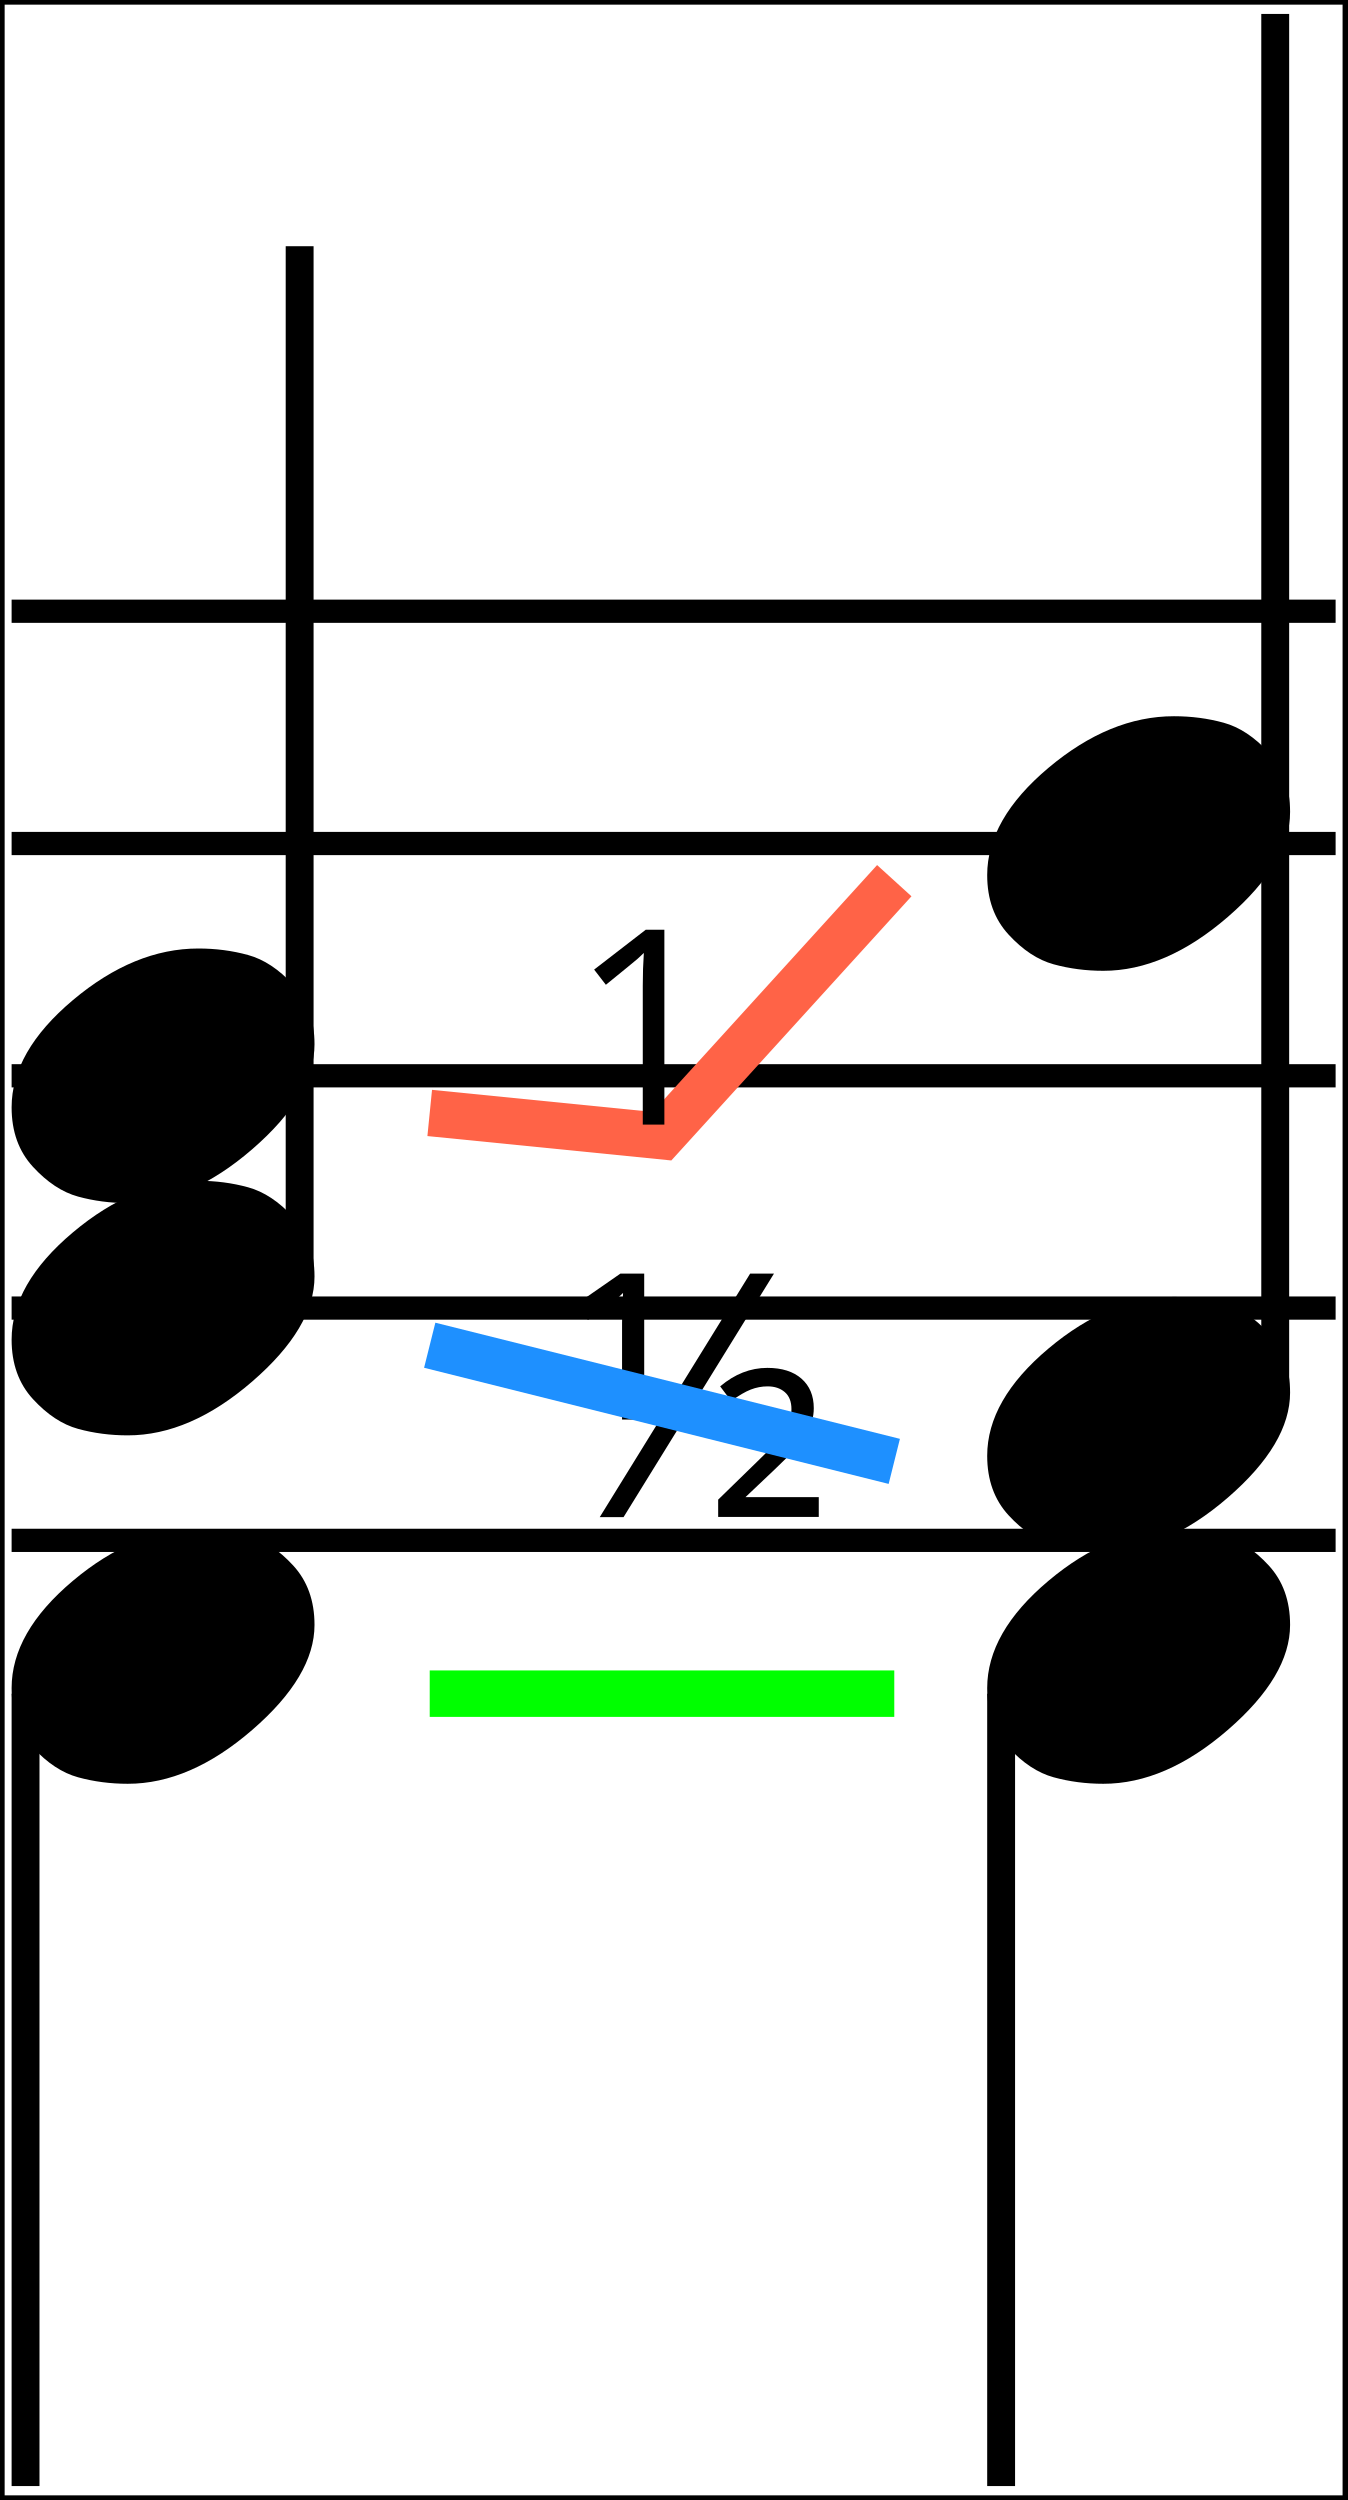
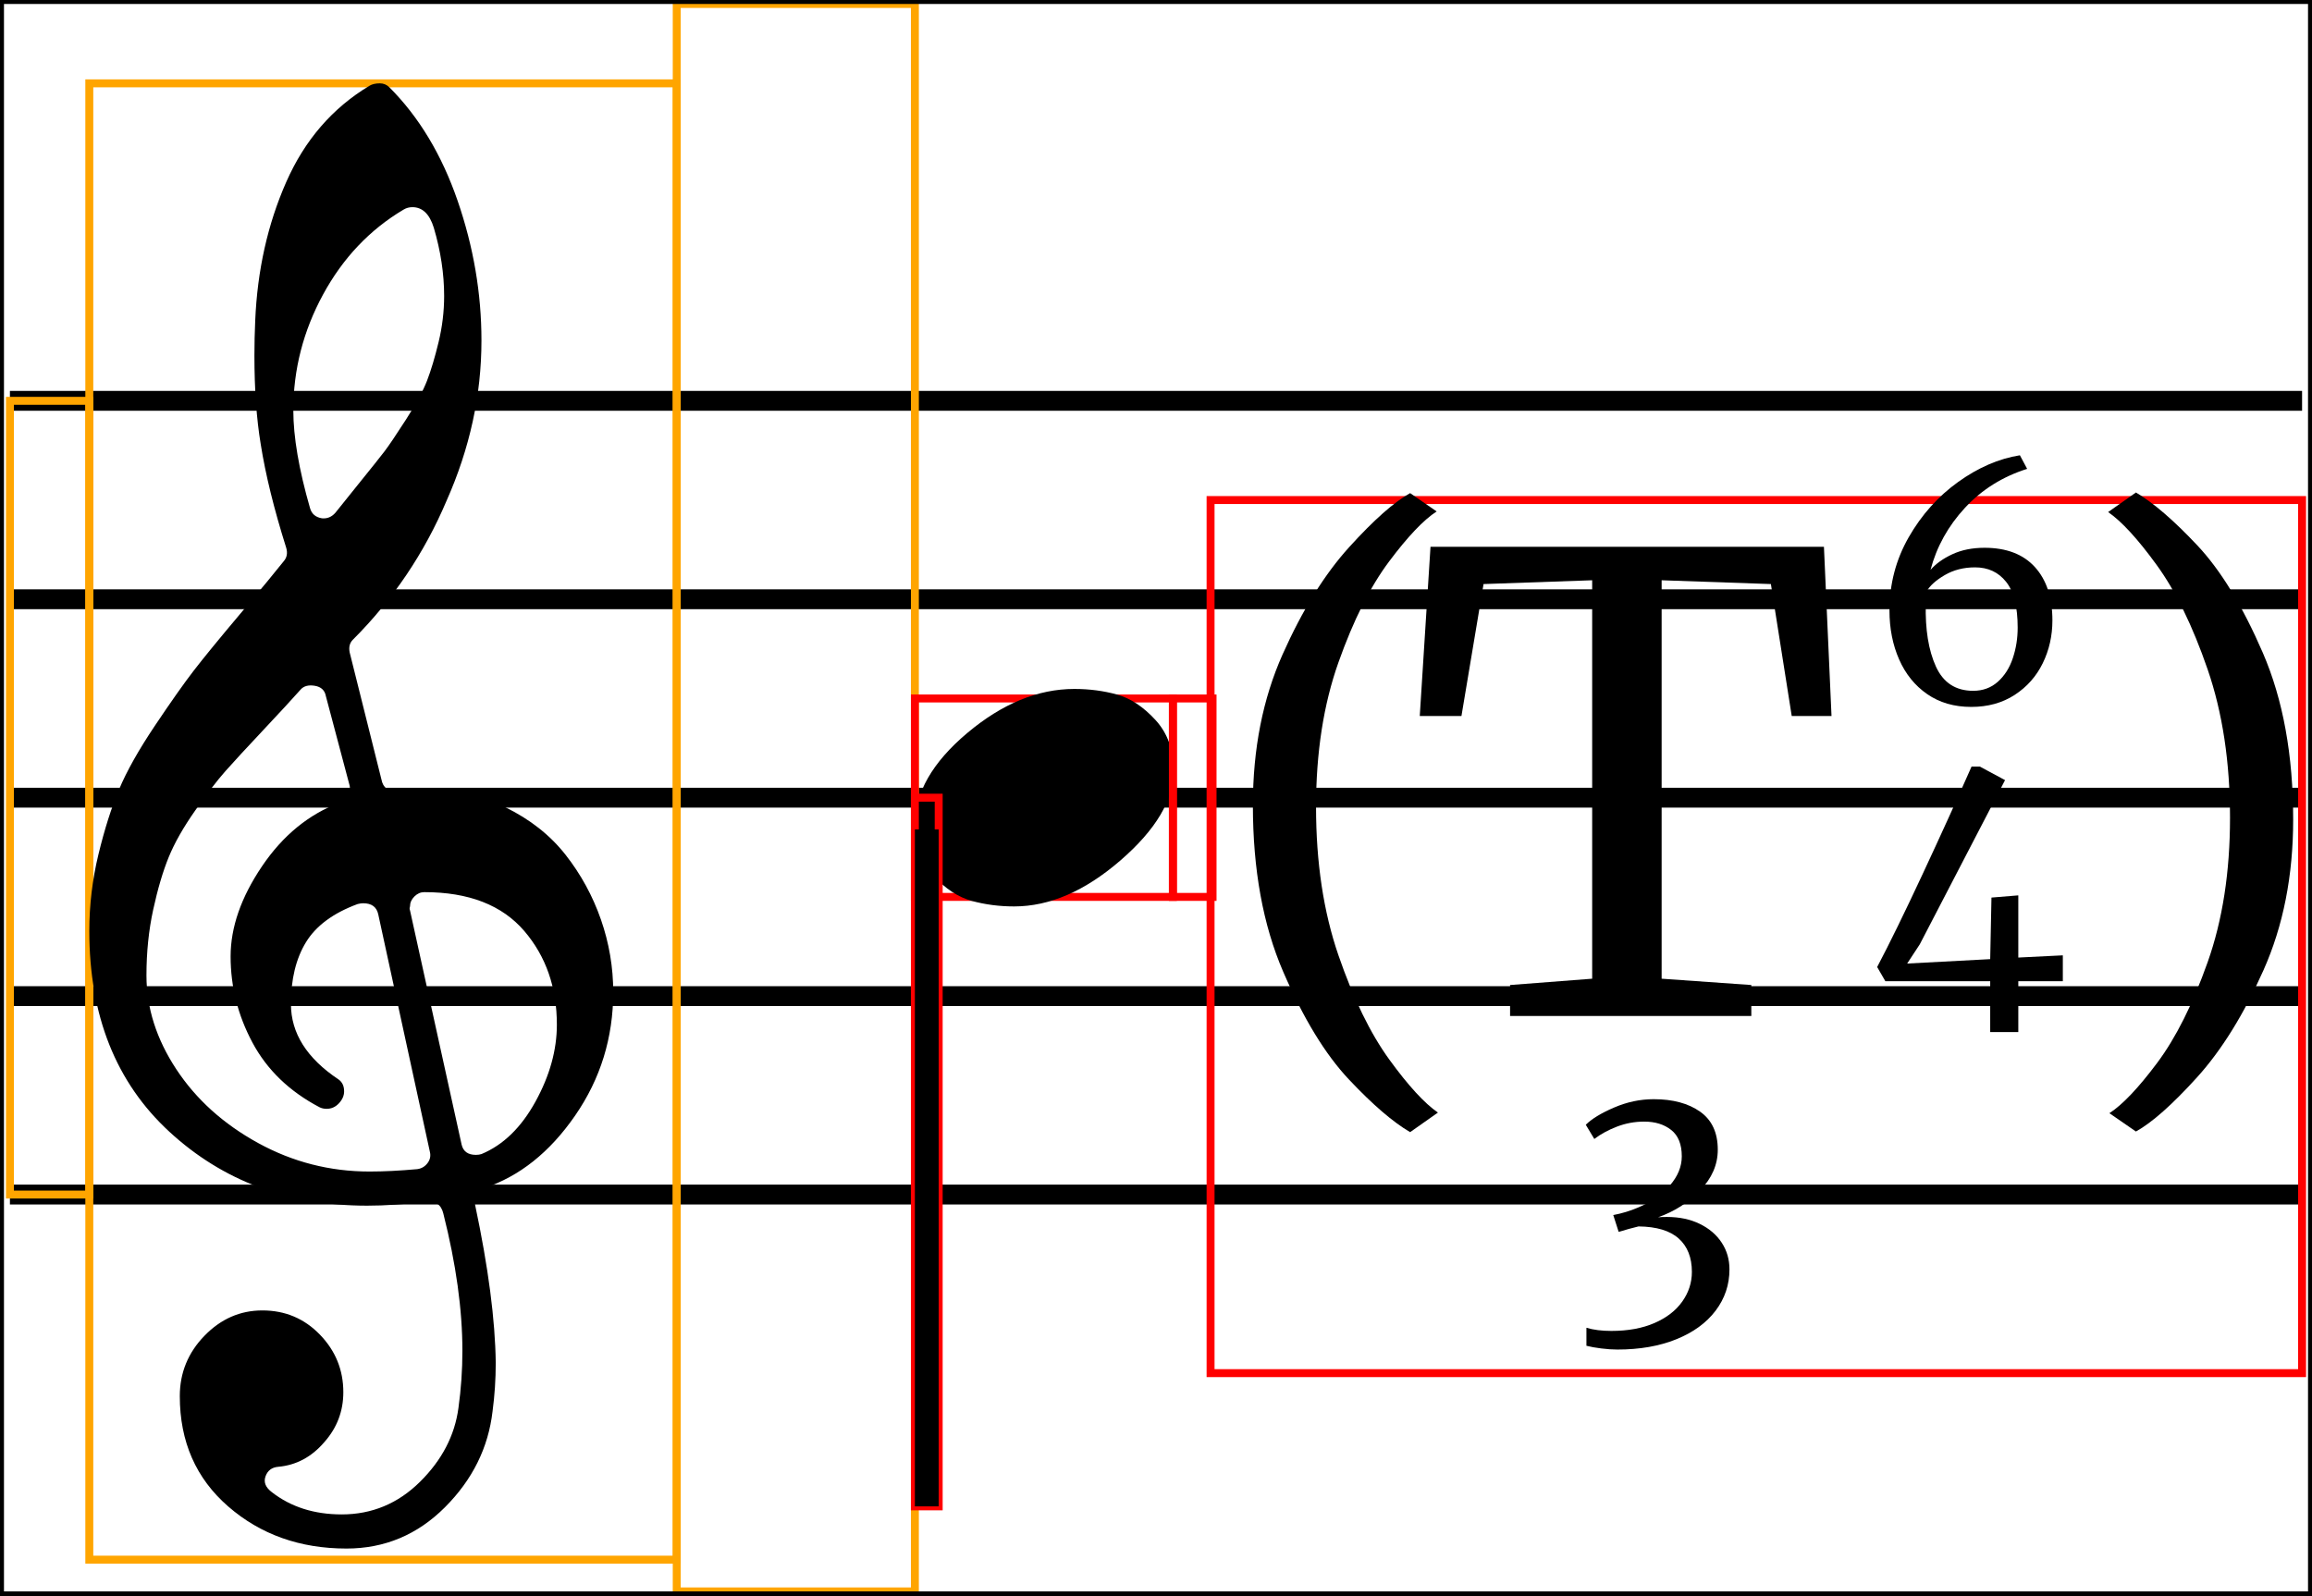
- <svg xmlns="http://www.w3.org/2000/svg" width="145" height="269.071" viewBox="0 0 145 269.071">
-   <line x1="1.25" y1="65.786" x2="143.75" y2="65.786" stroke="black" stroke-width="2.5" />
-   <line x1="1.25" y1="90.786" x2="143.75" y2="90.786" stroke="black" stroke-width="2.5" />
-   <line x1="1.25" y1="115.786" x2="143.75" y2="115.786" stroke="black" stroke-width="2.5" />
-   <line x1="1.25" y1="140.786" x2="143.75" y2="140.786" stroke="black" stroke-width="2.5" />
-   <line x1="1.25" y1="165.786" x2="143.75" y2="165.786" stroke="black" stroke-width="2.5" />
-   <path d="M 1.25 144.186 Q 1.25 138.186 7.85 132.636 Q 14.45 127.086 21.35 127.086 Q 24.15 127.086 26.7 127.786 Q 29.25 128.486 31.55 130.986 Q 33.85 133.486 33.85 137.386 Q 33.85 142.886 27.15 148.686 Q 20.45 154.486 13.75 154.486 Q 10.95 154.486 8.4 153.786 Q 5.85 153.086 3.55 150.586 Q 1.25 148.086 1.25 144.186 Z " fill="black" />
-   <path d="M 1.25 119.186 Q 1.25 113.186 7.85 107.636 Q 14.45 102.086 21.35 102.086 Q 24.15 102.086 26.7 102.786 Q 29.25 103.486 31.55 105.986 Q 33.85 108.486 33.85 112.386 Q 33.85 117.886 27.15 123.686 Q 20.45 129.486 13.75 129.486 Q 10.95 129.486 8.4 128.786 Q 5.85 128.086 3.55 125.586 Q 1.25 123.086 1.25 119.186 Z " fill="black" />
-   <path d="M 1.25 181.686 Q 1.25 175.686 7.85 170.136 Q 14.45 164.586 21.35 164.586 Q 24.15 164.586 26.7 165.286 Q 29.25 165.986 31.55 168.486 Q 33.85 170.986 33.85 174.886 Q 33.85 180.386 27.15 186.186 Q 20.45 191.986 13.75 191.986 Q 10.95 191.986 8.4 191.286 Q 5.85 190.586 3.55 188.086 Q 1.25 185.586 1.25 181.686 Z " fill="black" />
-   <path d="M 106.25 156.686 Q 106.25 150.686 112.85 145.136 Q 119.45 139.586 126.35 139.586 Q 129.15 139.586 131.7 140.286 Q 134.25 140.986 136.55 143.486 Q 138.85 145.986 138.85 149.886 Q 138.85 155.386 132.15 161.186 Q 125.45 166.986 118.75 166.986 Q 115.95 166.986 113.4 166.286 Q 110.85 165.586 108.55 163.086 Q 106.25 160.586 106.25 156.686 Z " fill="black" />
-   <path d="M 106.25 94.186 Q 106.25 88.186 112.85 82.636 Q 119.45 77.086 126.35 77.086 Q 129.15 77.086 131.7 77.786 Q 134.25 78.486 136.55 80.986 Q 138.85 83.486 138.85 87.386 Q 138.85 92.886 132.15 98.686 Q 125.45 104.486 118.75 104.486 Q 115.95 104.486 113.4 103.786 Q 110.85 103.086 108.55 100.586 Q 106.25 98.086 106.25 94.186 Z " fill="black" />
-   <path d="M 106.25 181.686 Q 106.25 175.686 112.85 170.136 Q 119.45 164.586 126.35 164.586 Q 129.15 164.586 131.7 165.286 Q 134.25 165.986 136.55 168.486 Q 138.85 170.986 138.85 174.886 Q 138.85 180.386 132.15 186.186 Q 125.45 191.986 118.75 191.986 Q 115.95 191.986 113.4 191.286 Q 110.85 190.586 108.55 188.086 Q 106.25 185.586 106.25 181.686 Z " fill="black" />
-   <line x1="32.25" y1="26.5" x2="32.25" y2="136.786" stroke="black" stroke-width="3" />
-   <line x1="2.75" y1="182.286" x2="2.75" y2="267.571" stroke="black" stroke-width="3" />
-   <line x1="137.25" y1="1.5" x2="137.25" y2="149.286" stroke="black" stroke-width="3" />
-   <line x1="107.75" y1="182.286" x2="107.75" y2="267.571" stroke="black" stroke-width="3" />
-   <path d="M 46.25 119.786 L 71.25 122.286 L 96.25 94.786 " stroke="tomato" stroke-width="5" fill="none" />
-   <path d="M 83.301 137.076 L 67.112 163.286 L 64.549 163.286 L 80.737 137.076 L 83.301 137.076 Z M 66.772 137.076 L 69.335 137.076 L 69.335 152.78 L 66.951 152.78 L 66.951 142.4 Q 66.951 140.769 67.059 139.155 Q 66.664 139.55 66.18 139.953 Q 65.696 140.356 63.276 142.059 L 62.075 140.338 L 66.772 137.076 Z M 88.123 163.268 L 77.295 163.268 L 77.295 161.403 L 81.526 157.28 Q 83.122 155.738 83.857 154.869 Q 84.592 153.999 84.888 153.318 Q 85.183 152.637 85.183 151.669 Q 85.183 150.45 84.466 149.831 Q 83.749 149.213 82.62 149.213 Q 81.687 149.213 80.809 149.553 Q 79.931 149.894 78.694 150.79 L 77.51 149.213 Q 79.859 147.223 82.584 147.223 Q 84.95 147.223 86.268 148.388 Q 87.586 149.553 87.586 151.561 Q 87.586 152.995 86.788 154.349 Q 85.99 155.702 83.355 158.176 L 80.235 161.134 L 88.123 161.134 L 88.123 163.268 Z " fill="black" />
-   <path d="M 46.25 144.786 L 96.25 157.286 " stroke="dodgerblue" stroke-width="5" fill="none" />
-   <path d="M 71.505 121.036 L 69.181 121.036 L 69.181 106.091 Q 69.181 104.227 69.296 102.563 Q 68.995 102.864 68.622 103.194 Q 68.249 103.524 65.208 105.991 L 63.946 104.356 L 69.497 100.068 L 71.505 100.068 L 71.505 121.036 Z " fill="black" />
-   <line x1="46.25" y1="182.286" x2="96.25" y2="182.286" stroke="lime" stroke-width="5" />
-   <rect x="0" y="0" width="145" height="269.071" stroke="black" stroke-width="1" fill="none" />
+ <svg xmlns="http://www.w3.org/2000/svg" width="291.25" height="201" viewBox="0 0 291.25 201">
+   <line x1="1.25" y1="50.5" x2="290" y2="50.5" stroke="black" stroke-width="2.5" />
+   <line x1="1.25" y1="75.5" x2="290" y2="75.5" stroke="black" stroke-width="2.5" />
+   <line x1="1.25" y1="100.5" x2="290" y2="100.5" stroke="black" stroke-width="2.5" />
+   <line x1="1.25" y1="125.5" x2="290" y2="125.5" stroke="black" stroke-width="2.5" />
+   <line x1="1.25" y1="150.5" x2="290" y2="150.5" stroke="black" stroke-width="2.5" />
+   <rect x="1.25" y="50.5" width="10" height="100" stroke="orange" stroke-width="1" fill="none" />
+   <rect x="11.25" y="10.5" width="74" height="186" stroke="orange" stroke-width="1" fill="none" />
+   <path d="M 36.05 69 Q 33.75 61.7 32.85 56 Q 32.05 51.2 32.05 44.8 Q 32.05 42.6 32.15 40.4 Q 32.55 30.9 36.05 22.95 Q 39.55 15 46.55 10.8 Q 47.05 10.5 47.85 10.5 Q 48.55 10.5 49.05 11 Q 54.65 16.6 57.65 25.3 Q 60.65 34 60.65 42.9 Q 60.65 53.2 56.25 63.1 Q 52.05 73 44.45 80.6 Q 43.85 81.2 44.05 82.2 L 48.05 98.2 Q 48.35 99.8 50.05 99.6 Q 51.65 99.4 53.15 99.4 Q 58.95 99.4 63.65 101.7 Q 68.35 104 71.25 107.7 Q 74.15 111.4 75.7 115.85 Q 77.25 120.3 77.25 125 Q 77.25 133.6 72.45 140.55 Q 67.65 147.5 60.95 149.7 Q 59.55 150.2 59.85 151.8 Q 62.35 163.6 62.45 171.7 Q 62.45 174.8 62.05 177.8 Q 61.25 184.7 56.05 189.9 Q 50.85 195.1 43.65 195.1 Q 34.85 195.1 28.75 189.8 Q 22.65 184.5 22.65 175.9 Q 22.65 171.5 25.75 168.3 Q 28.85 165.1 33.05 165.1 Q 37.35 165.1 40.3 168.15 Q 43.25 171.2 43.25 175.4 Q 43.25 179 40.85 181.7 Q 38.45 184.5 35.05 184.8 Q 33.85 184.9 33.45 186 Q 33.05 187.1 34.25 188 Q 37.85 190.8 43.05 190.8 Q 48.75 190.8 52.9 186.7 Q 57.05 182.6 57.75 177.4 Q 58.25 173.8 58.25 170.2 Q 58.25 162.4 55.85 152.9 Q 55.45 151.2 53.65 151.4 Q 49.65 151.9 46.25 151.9 Q 31.45 151.9 21.35 142.6 Q 11.25 133.3 11.25 117.3 Q 11.25 112.4 12.4 107.65 Q 13.55 102.9 15 99.45 Q 16.45 96 19.5 91.45 Q 22.55 86.9 24.4 84.5 Q 26.25 82.1 30.25 77.35 Q 34.25 72.6 35.75 70.7 Q 36.35 70 36.05 69 Z M 51.65 114.7 L 58.15 144.2 Q 58.45 145.5 59.95 145.5 Q 60.35 145.5 60.65 145.4 Q 64.75 143.7 67.45 138.8 Q 70.15 133.9 70.15 129.1 Q 70.15 122.1 66.05 117.3 Q 61.85 112.4 53.45 112.4 Q 52.75 112.4 52.2 112.95 Q 51.65 113.5 51.65 114.2 Q 51.55 114.5 51.65 114.7 Z M 37.85 86.9 Q 36.25 88.7 33.1 92.05 Q 29.95 95.4 28.4 97.15 Q 26.85 98.9 24.6 102.1 Q 22.35 105.3 21.25 108 Q 20.15 110.7 19.3 114.6 Q 18.45 118.5 18.45 122.9 Q 18.45 129 22.2 134.7 Q 25.95 140.4 32.5 144 Q 39.05 147.6 46.55 147.6 Q 49.25 147.6 52.55 147.3 Q 53.35 147.2 53.85 146.55 Q 54.35 145.9 54.15 145.1 L 47.65 115.2 Q 47.35 113.8 45.75 113.8 Q 45.45 113.8 45.05 113.9 Q 40.45 115.6 38.55 118.7 Q 36.65 121.8 36.65 126.5 Q 36.65 132 42.65 136 Q 43.35 136.5 43.35 137.5 Q 43.35 138.3 42.7 139 Q 42.05 139.7 41.15 139.7 Q 40.65 139.7 40.25 139.5 Q 34.55 136.5 31.8 131.35 Q 29.05 126.2 29.05 120.5 Q 29.05 115 33 109.15 Q 36.95 103.3 42.85 101.1 Q 44.35 100.5 44.05 99 L 41.05 87.7 Q 40.85 86.6 39.65 86.4 Q 38.45 86.2 37.85 86.9 Z M 54.65 28.7 Q 53.85 26.1 51.95 26.1 Q 51.35 26.1 50.85 26.4 Q 44.45 30.2 40.7 37.1 Q 36.95 44 36.95 51.7 Q 36.95 56.7 39.05 64 Q 39.35 65.1 40.55 65.3 Q 41.55 65.4 42.25 64.6 Q 42.55 64.2 45.1 61.05 Q 47.65 57.9 48.45 56.85 Q 49.25 55.8 51.15 52.85 Q 53.05 49.9 53.8 47.95 Q 54.55 46 55.25 43.1 Q 55.95 40.2 55.95 37.3 Q 55.95 33.1 54.65 28.7 Z " fill="black" />
+   <rect x="85.25" y="0.5" width="30" height="200" stroke="orange" stroke-width="1" fill="none" />
+   <rect x="115.25" y="88" width="32.5" height="25" stroke="red" stroke-width="1" fill="none" />
+   <path d="M 115.25 103.9 Q 115.25 97.9 121.85 92.35 Q 128.45 86.8 135.35 86.8 Q 138.15 86.8 140.7 87.5 Q 143.25 88.2 145.55 90.7 Q 147.85 93.2 147.85 97.1 Q 147.85 102.6 141.15 108.4 Q 134.45 114.2 127.75 114.2 Q 124.95 114.2 122.4 113.5 Q 119.85 112.8 117.55 110.3 Q 115.25 107.8 115.25 103.9 Z " fill="black" />
+   <rect x="147.75" y="88" width="5" height="25" stroke="red" stroke-width="1" fill="none" />
+   <rect x="115.25" y="100.5" width="3" height="89.286" stroke="red" stroke-width="1" fill="none" />
+   <rect x="152.5" y="63" width="137.5" height="110" stroke="red" stroke-width="1" fill="none" />
+   <path d="M 161.569 82.455 Q 165.308 74.062 169.962 68.931 Q 174.616 63.8 177.639 62.129 L 180.981 64.436 Q 178.514 66.027 174.974 70.761 Q 171.434 75.494 168.61 83.449 Q 165.786 91.405 165.786 101.667 Q 165.786 112.169 168.61 120.363 Q 171.434 128.557 175.014 133.489 Q 178.594 138.422 181.14 140.172 L 177.639 142.638 Q 174.377 140.729 169.922 135.995 Q 165.467 131.262 161.649 122.431 Q 157.83 113.601 157.83 101.429 Q 157.83 90.848 161.569 82.455 Z " fill="black" />
+   <path d="M 200.571 73.107 L 186.887 73.585 L 184.103 90.212 L 178.852 90.212 L 180.205 68.891 L 229.767 68.891 L 230.722 90.212 L 225.71 90.212 L 223.085 73.585 L 209.322 73.107 L 209.322 123.306 L 220.619 124.102 L 220.619 128 L 190.229 128 L 190.229 124.102 L 200.571 123.306 L 200.571 73.107 Z " fill="black" />
+   <path d="M 242.776 87.452 Q 240.449 85.841 239.236 83.076 Q 238.023 80.312 238.023 76.93 Q 238.023 71.919 240.449 67.682 Q 242.876 63.446 246.675 60.721 Q 250.473 57.997 254.451 57.36 L 255.366 59.071 Q 250.712 60.542 247.53 63.983 Q 244.348 67.424 243.194 71.799 Q 244.189 70.646 245.939 69.83 Q 247.689 69.015 249.996 69.015 Q 254.133 69.015 256.34 71.441 Q 258.548 73.868 258.548 78.164 Q 258.548 81.067 257.335 83.553 Q 256.122 86.039 253.795 87.551 Q 251.468 89.063 248.325 89.063 Q 245.103 89.063 242.776 87.452 Z M 244.984 72.456 Q 243.313 73.43 242.677 74.544 Q 242.597 75.499 242.597 76.095 Q 242.478 80.908 243.87 83.971 Q 245.263 87.034 248.564 87.034 Q 250.394 87.034 251.667 85.9 Q 252.94 84.767 253.556 82.937 Q 254.173 81.107 254.173 79.078 Q 254.173 75.141 252.721 73.311 Q 251.269 71.481 248.803 71.481 Q 246.655 71.481 244.984 72.456 Z " fill="black" />
+   <path d="M 250.712 123.625 L 237.506 123.625 L 236.472 121.835 Q 238.819 117.38 242.239 110.041 Q 245.66 102.702 248.365 96.576 L 249.399 96.576 L 252.582 98.287 L 241.842 118.971 L 240.251 121.397 L 250.712 120.841 L 250.871 113.084 L 254.252 112.806 L 254.252 120.642 L 259.861 120.363 L 259.861 123.625 L 254.252 123.625 L 254.252 130.029 L 250.712 130.029 L 250.712 123.625 Z " fill="black" />
+   <path d="M 201.716 169.89 Q 200.603 169.751 199.847 169.552 L 199.847 167.285 Q 201.16 167.682 202.989 167.682 Q 206.132 167.682 208.419 166.688 Q 210.706 165.693 211.919 163.983 Q 213.132 162.273 213.132 160.244 Q 213.132 157.539 211.482 156.047 Q 209.831 154.556 206.41 154.516 L 205.177 154.834 Q 203.864 155.232 203.904 155.192 L 203.228 153.084 Q 204.899 152.766 206.37 152.129 Q 208.837 151.095 210.348 149.365 Q 211.86 147.635 211.86 145.685 Q 211.86 143.418 210.527 142.364 Q 209.195 141.31 207.126 141.31 Q 205.336 141.31 203.685 141.946 Q 202.035 142.583 200.841 143.498 L 199.767 141.708 Q 200.881 140.594 203.327 139.54 Q 205.774 138.486 208.319 138.486 Q 211.939 138.486 214.167 140.057 Q 216.394 141.628 216.394 144.85 Q 216.394 147.674 214.167 149.981 Q 211.939 152.288 208.876 153.362 Q 209.274 153.323 209.99 153.323 Q 212.337 153.323 214.127 154.198 Q 215.917 155.073 216.891 156.565 Q 217.866 158.056 217.866 159.926 Q 217.866 162.829 216.116 165.137 Q 214.366 167.444 211.163 168.736 Q 207.961 170.029 203.745 170.029 Q 202.83 170.029 201.716 169.89 Z " fill="black" />
+   <path d="M 285.139 122.232 Q 281.4 130.625 276.746 135.757 Q 272.092 140.888 269.069 142.558 L 265.728 140.251 Q 268.194 138.66 271.734 133.927 Q 275.274 129.193 278.099 121.238 Q 280.923 113.282 280.923 103.02 Q 280.923 92.519 278.099 84.325 Q 275.274 76.13 271.695 71.198 Q 268.115 66.266 265.569 64.516 L 269.069 62.049 Q 272.331 63.959 276.786 68.692 Q 281.241 73.426 285.06 82.256 Q 288.878 91.087 288.878 103.259 Q 288.878 113.839 285.139 122.232 Z " fill="black" />
+   <line x1="116.75" y1="104.5" x2="116.75" y2="189.786" stroke="black" stroke-width="3" />
+   <rect x="0" y="0" width="291.25" height="201" stroke="black" stroke-width="1" fill="none" />
</svg>
